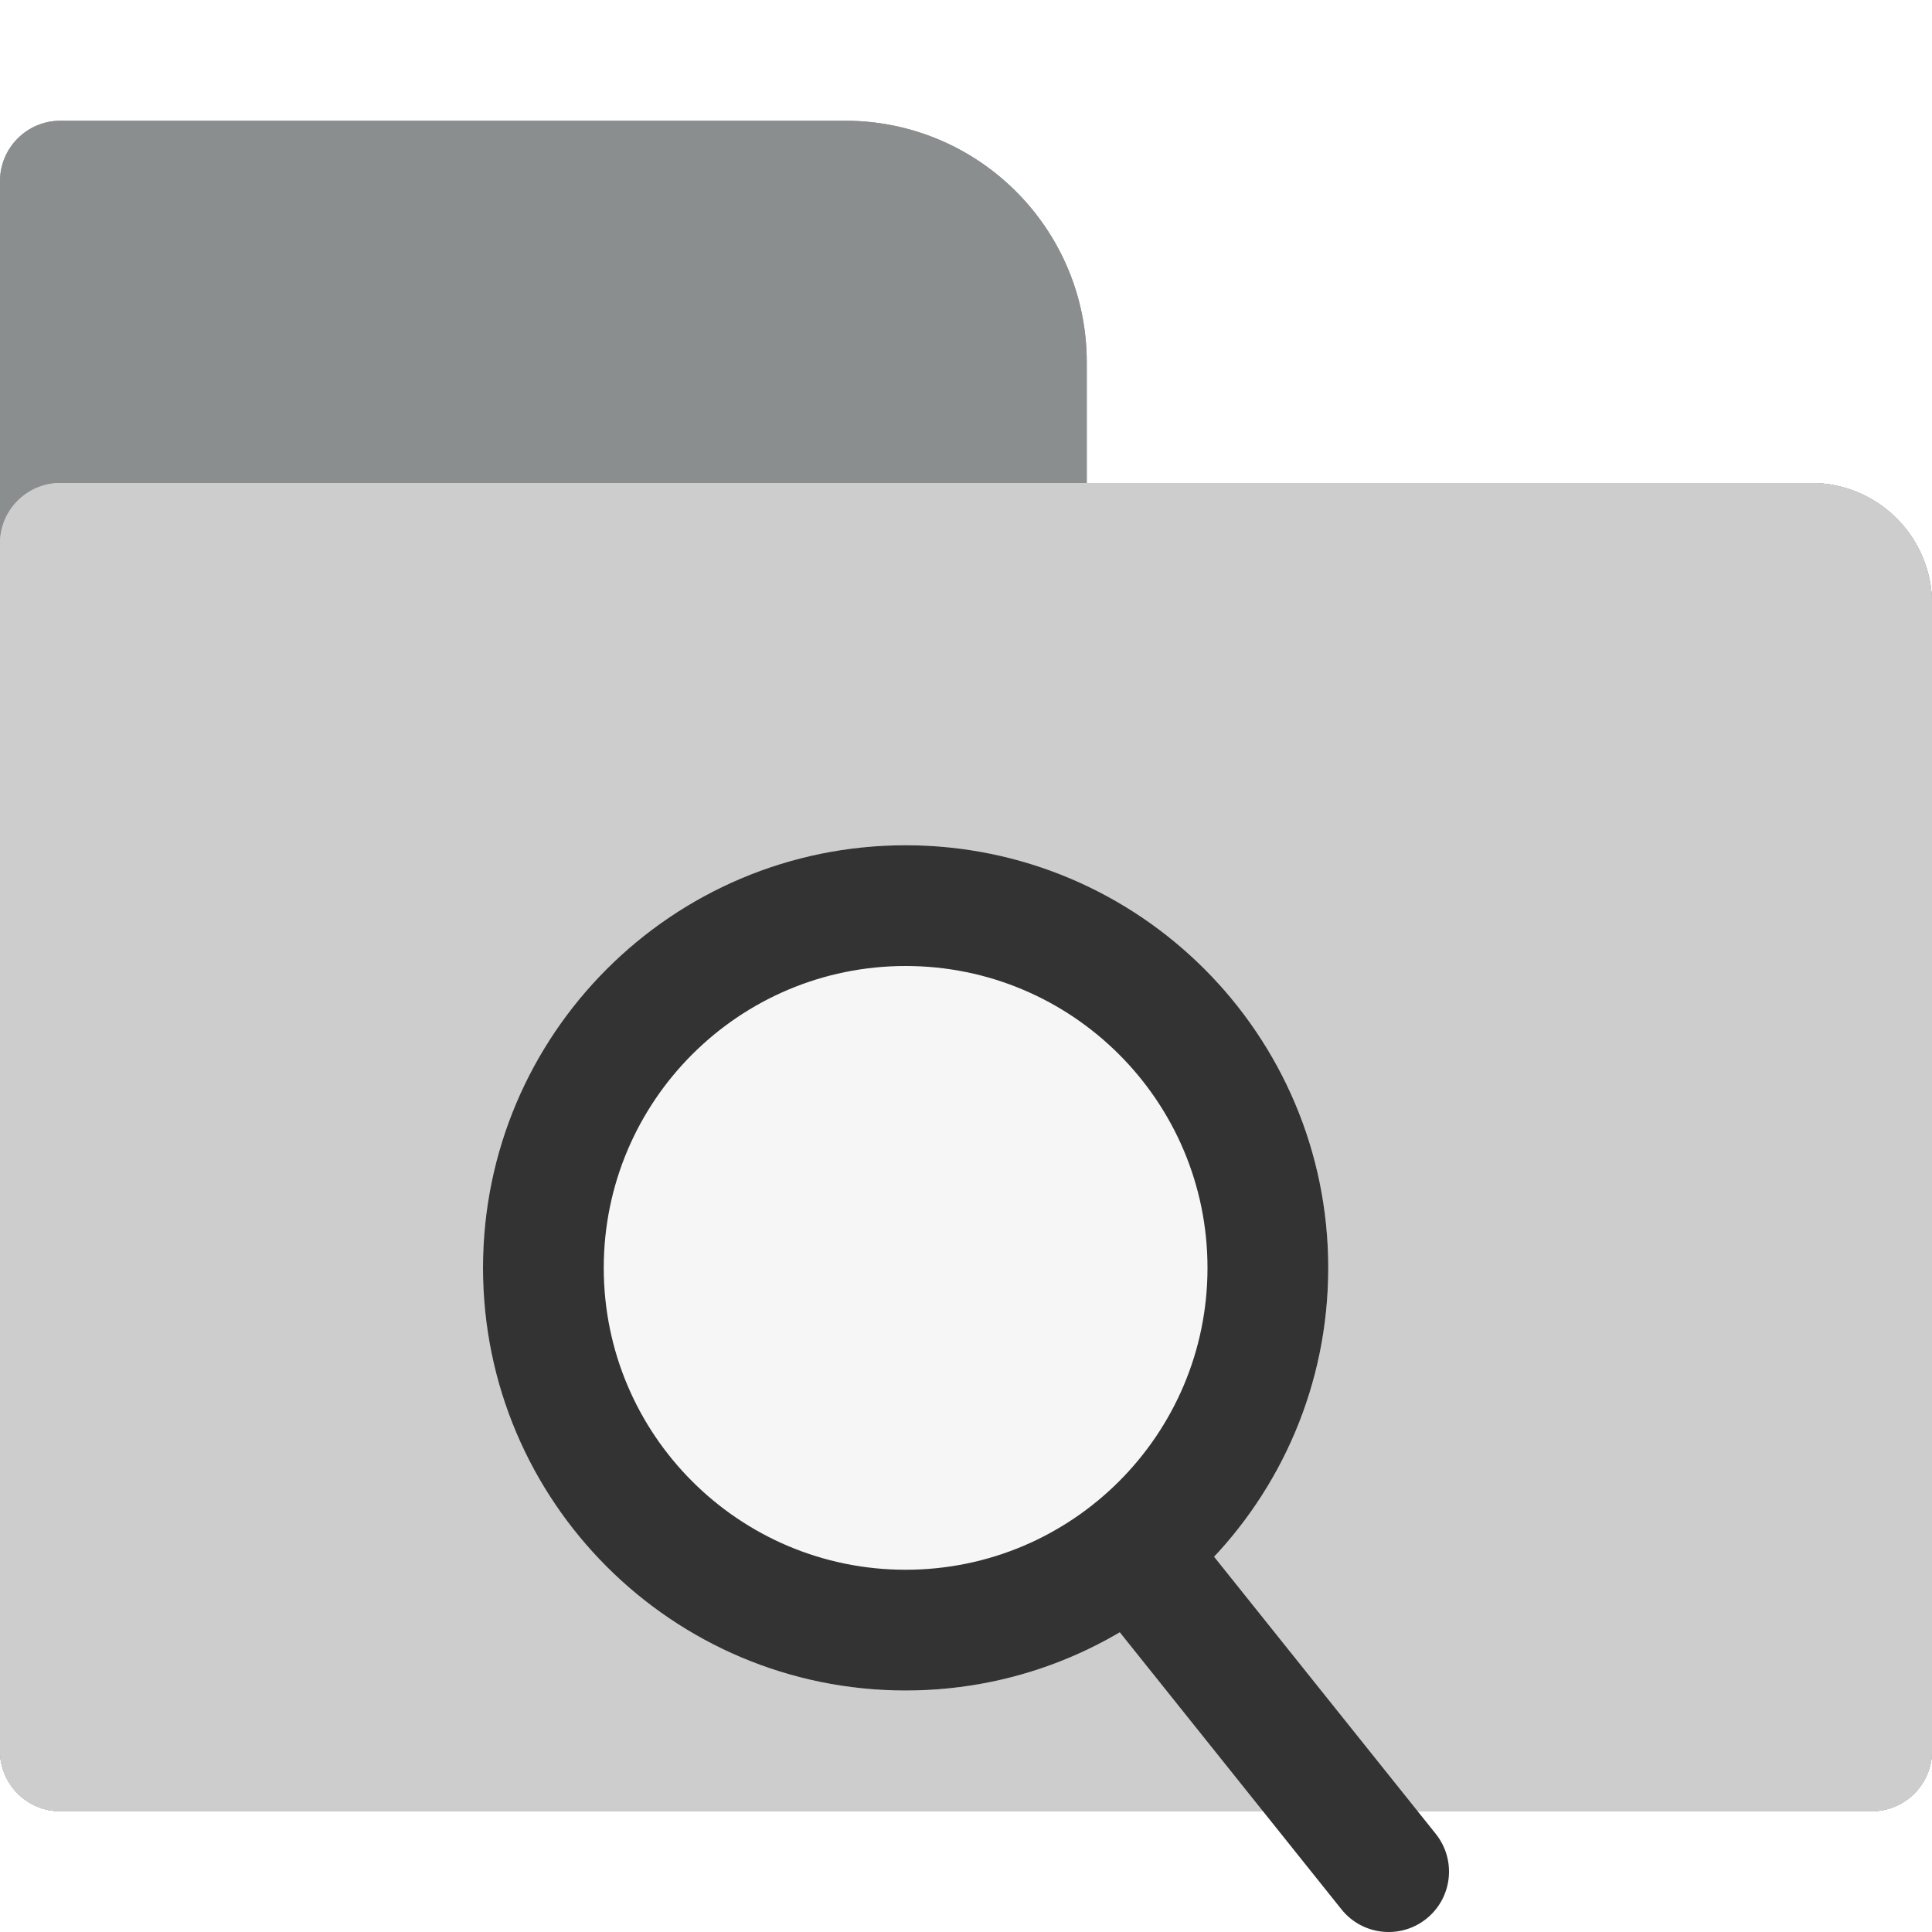
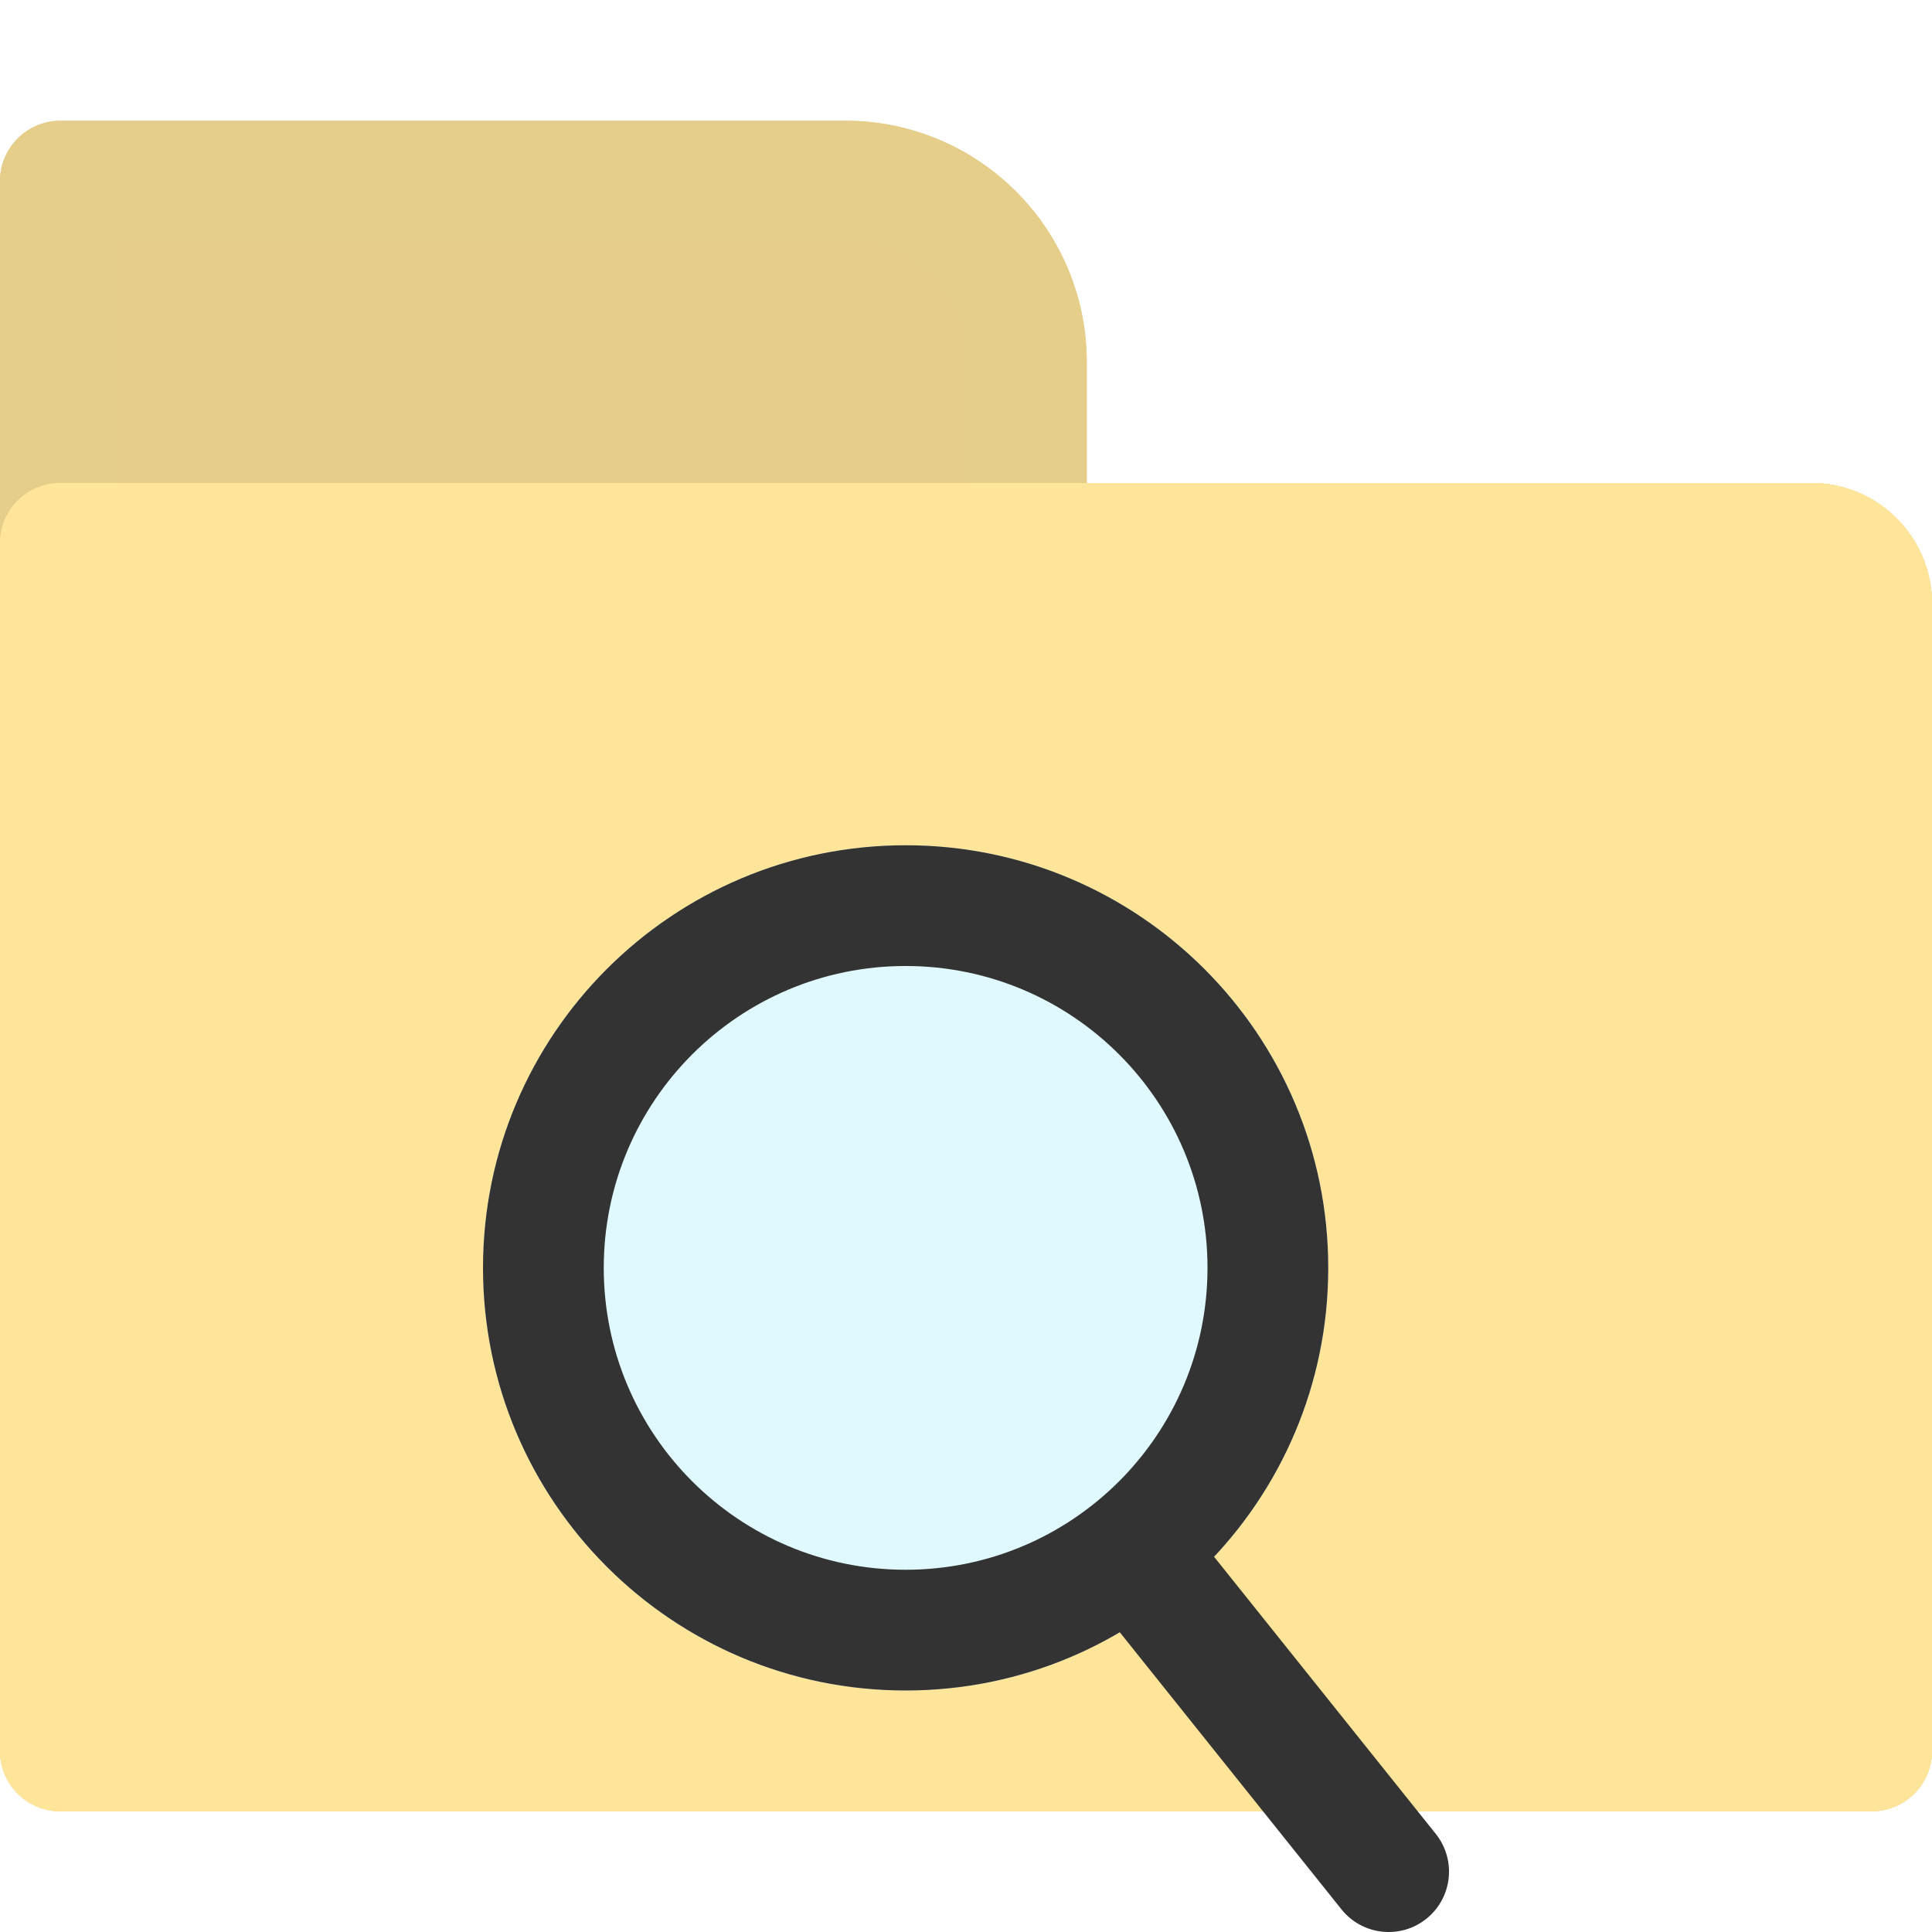
<svg xmlns="http://www.w3.org/2000/svg" width="32" height="32" viewBox="0 0 32 32" fill="none">
-   <path d="M0 3C0 2.448 0.448 2 1 2H14C16.209 2 18 3.791 18 6V8H30C31.105 8 32 8.895 32 10V29C32 29.552 31.552 30 31 30H1C0.448 30 0 29.552 0 29V3Z" fill="#8A8E8F" />
-   <path fill-rule="evenodd" clip-rule="evenodd" d="M18 10C16.895 10 16 9.105 16 8V6C16 4.895 15.105 4 14 4H2V28H30V10H18ZM30 8C31.105 8 32 8.895 32 10V29C32 29.552 31.552 30 31 30H1C0.448 30 0 29.552 0 29V3C0 2.448 0.448 2 1 2H14C16.209 2 18 3.791 18 6V8H30Z" fill="#8A8E8F" />
-   <path d="M0 9C0 8.448 0.448 8 1 8H30C31.105 8 32 8.895 32 10V29C32 29.552 31.552 30 31 30H1C0.448 30 0 29.552 0 29V9Z" fill="#CDCDCE" />
-   <path fill-rule="evenodd" clip-rule="evenodd" d="M30 28V10H2V28H30ZM1 8C0.448 8 0 8.448 0 9V29C0 29.552 0.448 30 1 30H31C31.552 30 32 29.552 32 29V10C32 8.895 31.105 8 30 8H1Z" fill="#CDCDCE" />
-   <path d="M22 21C22 24.866 18.866 28 15 28C11.134 28 8 24.866 8 21C8 17.134 11.134 14 15 14C18.866 14 22 17.134 22 21Z" fill="#F6F6F6" />
+   <path d="M0 3C0 2.448 0.448 2 1 2H14C16.209 2 18 3.791 18 6V8H30C31.105 8 32 8.895 32 10V29C32 29.552 31.552 30 31 30H1C0.448 30 0 29.552 0 29V3Z" fill="#E6CE8A" />
+   <path fill-rule="evenodd" clip-rule="evenodd" d="M18 10C16.895 10 16 9.105 16 8V6C16 4.895 15.105 4 14 4H2V28H30V10H18ZM30 8C31.105 8 32 8.895 32 10V29C32 29.552 31.552 30 31 30H1C0.448 30 0 29.552 0 29V3C0 2.448 0.448 2 1 2H14C16.209 2 18 3.791 18 6V8H30Z" fill="#E5CE8A" />
+   <path d="M0 9C0 8.448 0.448 8 1 8H30C31.105 8 32 8.895 32 10V29C32 29.552 31.552 30 31 30H1C0.448 30 0 29.552 0 29V9Z" fill="#FFE599" />
+   <path fill-rule="evenodd" clip-rule="evenodd" d="M30 28V10H2V28H30ZM1 8C0.448 8 0 8.448 0 9V29C0 29.552 0.448 30 1 30H31C31.552 30 32 29.552 32 29V10C32 8.895 31.105 8 30 8H1Z" fill="#FFE599" />
+   <path d="M22 21C22 24.866 18.866 28 15 28C11.134 28 8 24.866 8 21C8 17.134 11.134 14 15 14C18.866 14 22 17.134 22 21Z" fill="#E0F9FF" />
  <path fill-rule="evenodd" clip-rule="evenodd" d="M15 26C17.761 26 20 23.761 20 21C20 18.239 17.761 16 15 16C12.239 16 10 18.239 10 21C10 23.761 12.239 26 15 26ZM15 28C18.866 28 22 24.866 22 21C22 17.134 18.866 14 15 14C11.134 14 8 17.134 8 21C8 24.866 11.134 28 15 28Z" fill="#333333" />
  <path fill-rule="evenodd" clip-rule="evenodd" d="M18.375 25.219C18.807 24.874 19.436 24.944 19.781 25.375L23.781 30.375C24.126 30.807 24.056 31.436 23.625 31.781C23.194 32.126 22.564 32.056 22.219 31.625L18.219 26.625C17.874 26.194 17.944 25.564 18.375 25.219Z" fill="#333333" />
</svg>
